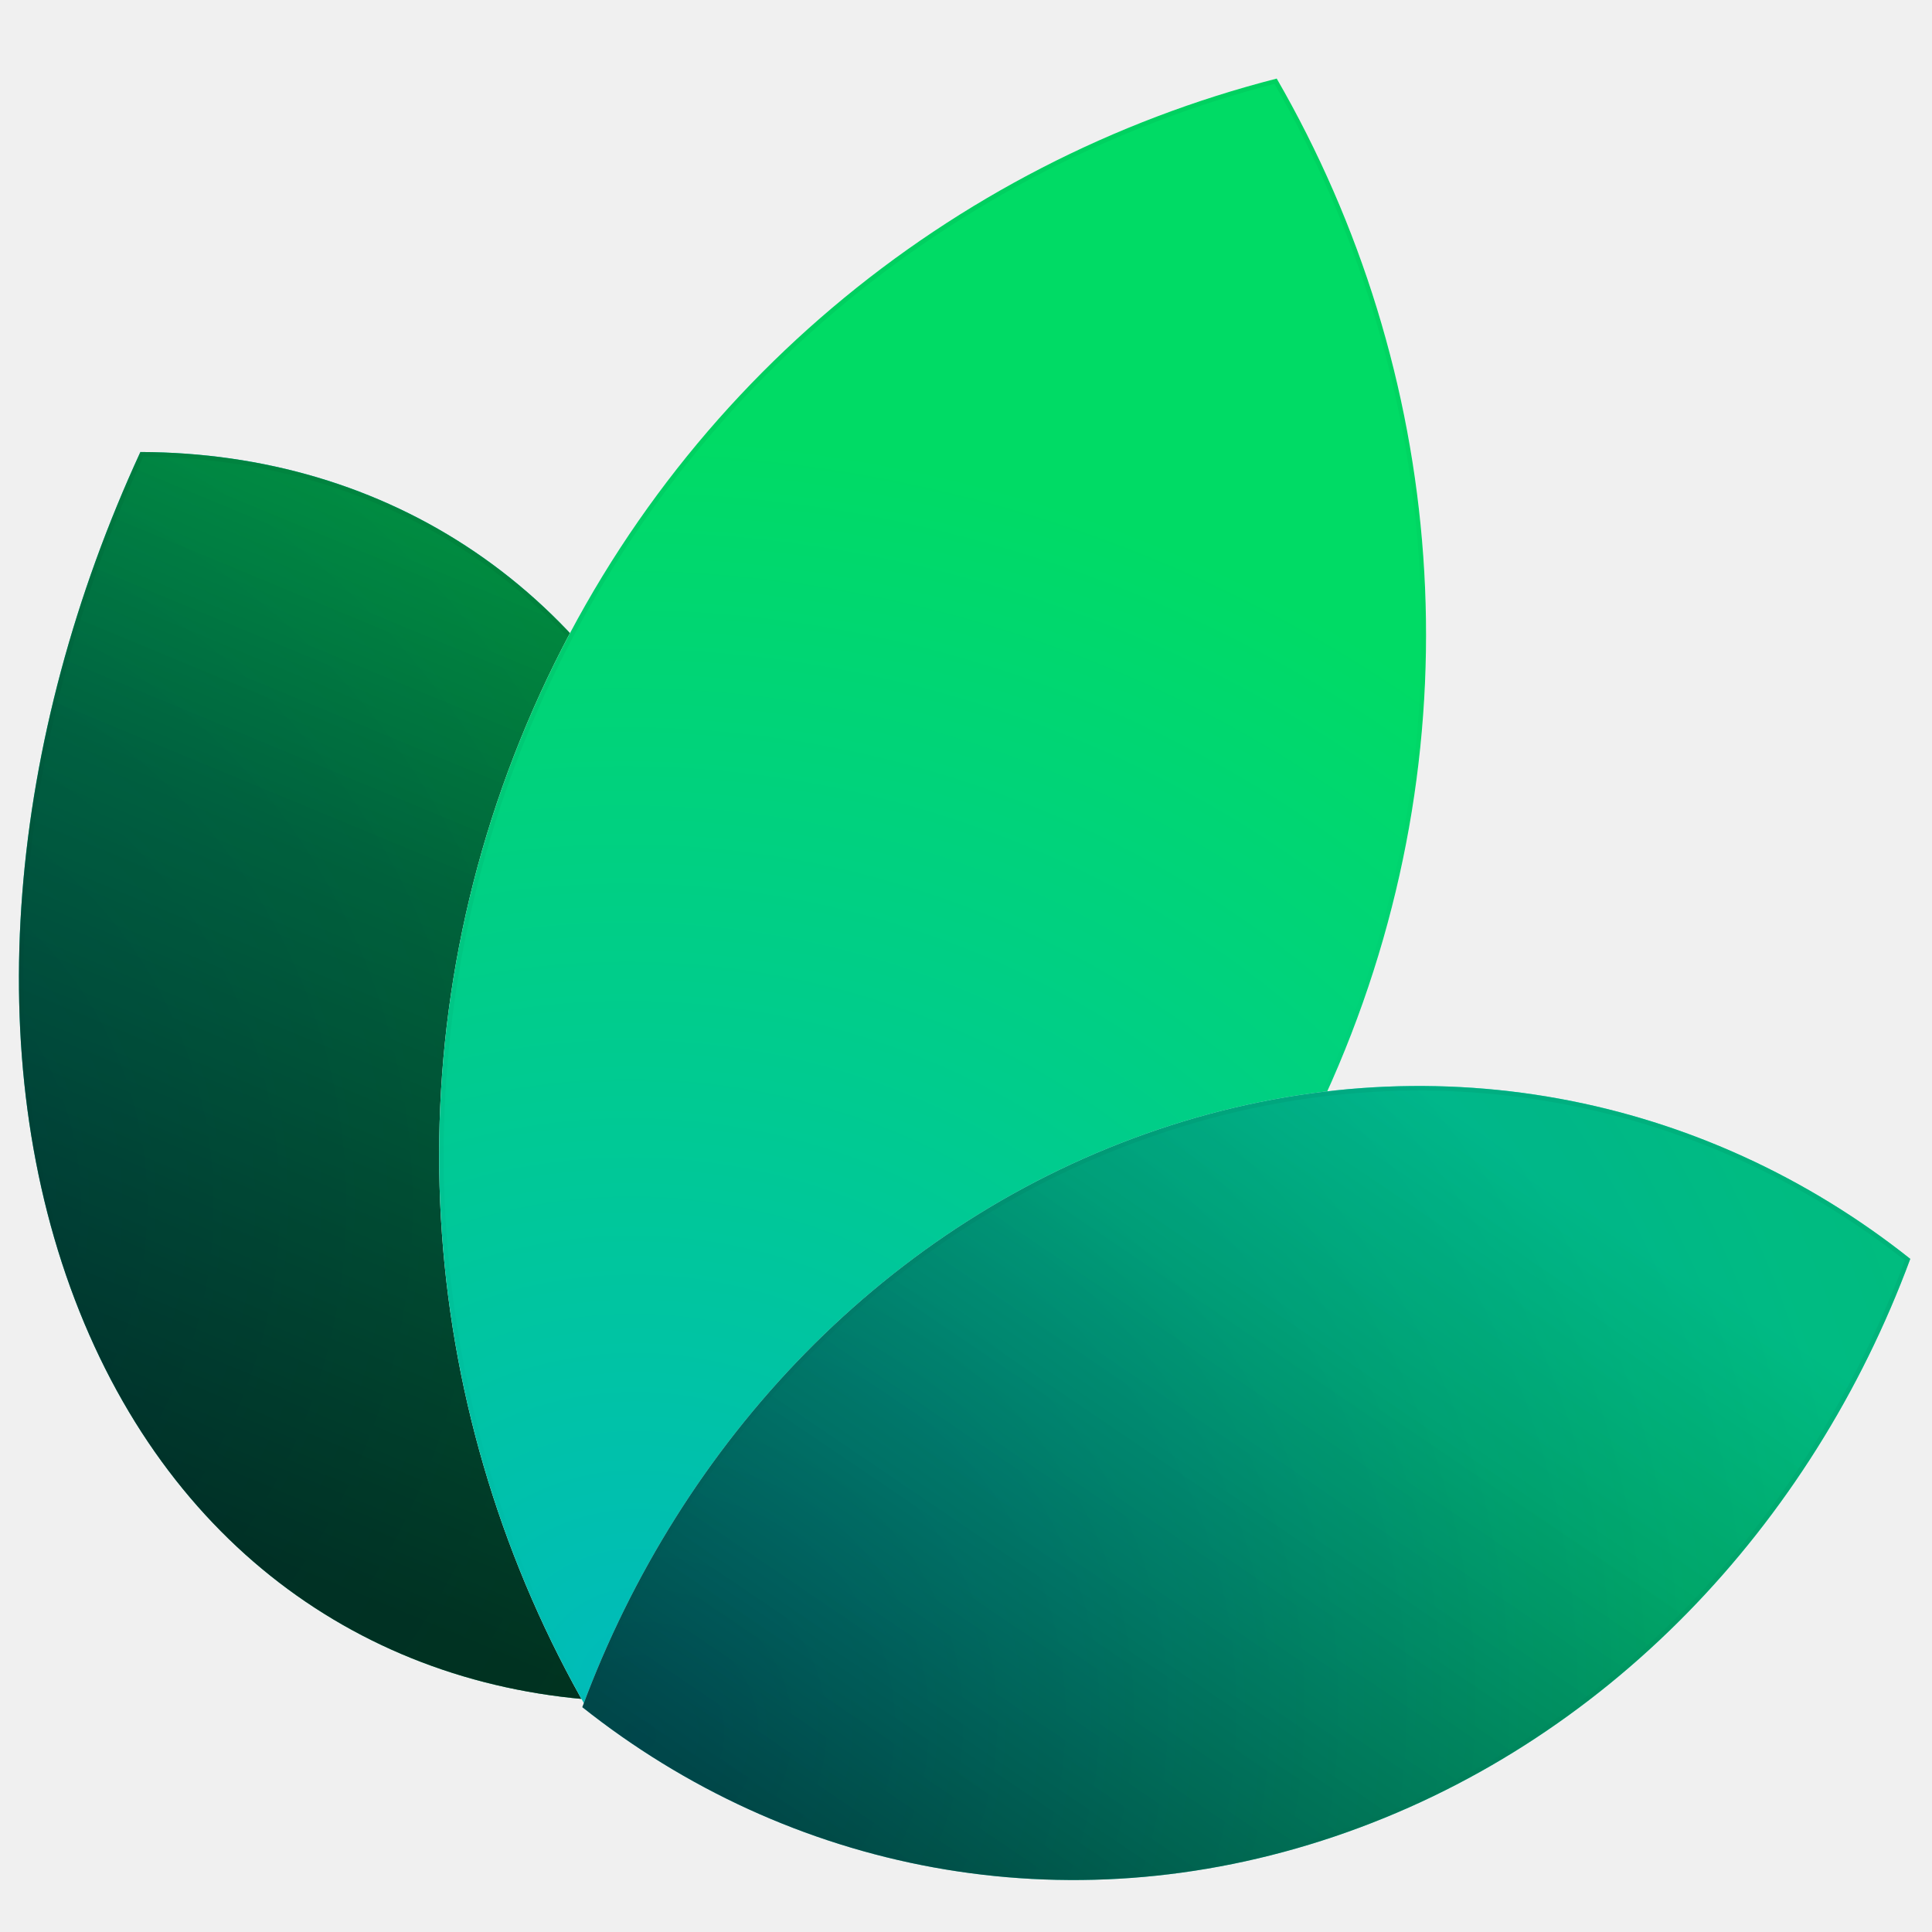
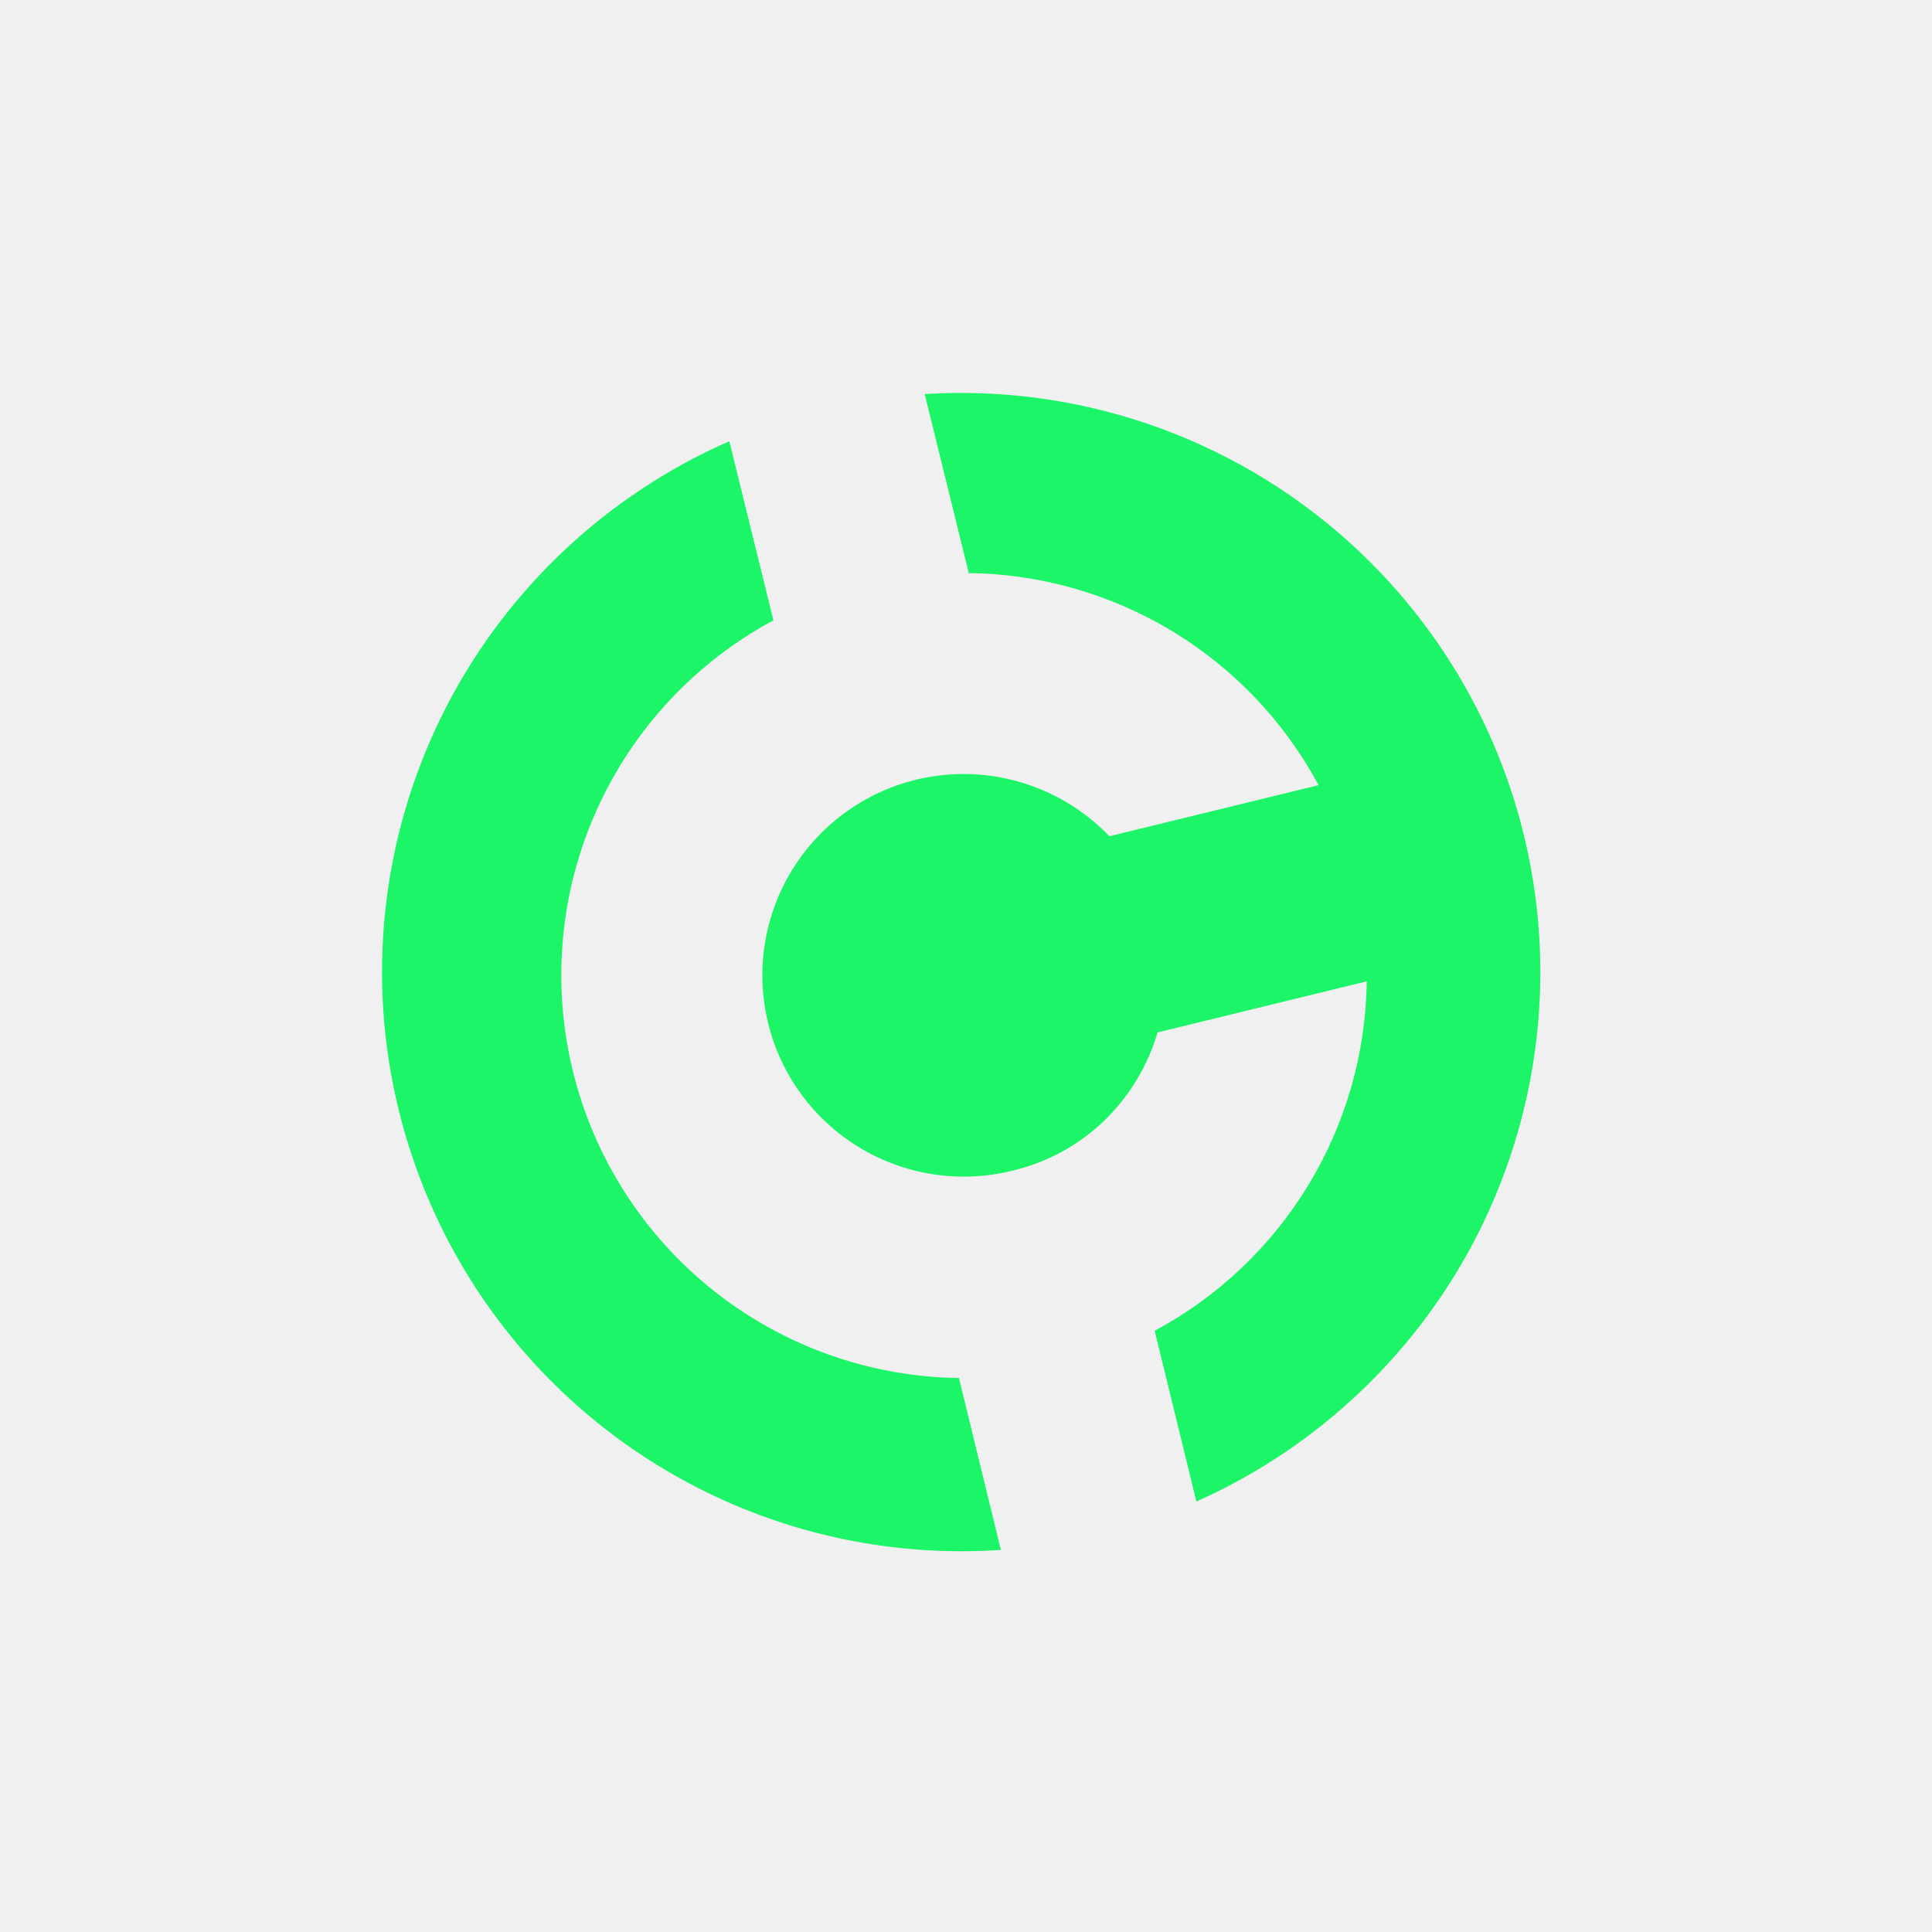
- <svg xmlns="http://www.w3.org/2000/svg" width="24" height="24" viewBox="0 0 24 24" fill="none">
-   <path d="M7.953 21.139C4.896 21.13 2.255 19.458 0.987 16.29C-0.28 13.121 0.109 9.163 1.744 5.615C4.801 5.624 7.442 7.296 8.71 10.465C9.977 13.633 9.588 17.591 7.953 21.139Z" fill="white" />
-   <path d="M7.953 21.139C4.896 21.13 2.255 19.458 0.987 16.29C-0.28 13.121 0.109 9.163 1.744 5.615C4.801 5.624 7.442 7.296 8.71 10.465C9.977 13.633 9.588 17.591 7.953 21.139Z" fill="url(#paint0_radial_101_2703)" />
-   <path d="M7.953 21.139C4.896 21.13 2.255 19.458 0.987 16.29C-0.28 13.121 0.109 9.163 1.744 5.615C4.801 5.624 7.442 7.296 8.71 10.465C9.977 13.633 9.588 17.591 7.953 21.139Z" fill="black" fill-opacity="0.5" style="mix-blend-mode:hard-light" />
-   <path d="M7.953 21.139C4.896 21.13 2.255 19.458 0.987 16.29C-0.28 13.121 0.109 9.163 1.744 5.615C4.801 5.624 7.442 7.296 8.71 10.465C9.977 13.633 9.588 17.591 7.953 21.139Z" fill="url(#paint1_linear_101_2703)" fill-opacity="0.5" style="mix-blend-mode:hard-light" />
-   <path d="M8.684 10.476C9.945 13.63 9.561 17.572 7.935 21.111C4.897 21.096 2.274 19.431 1.013 16.279C-0.248 13.124 0.136 9.182 1.762 5.643C4.8 5.659 7.423 7.324 8.684 10.476Z" stroke="url(#paint2_linear_101_2703)" stroke-opacity="0.05" stroke-width="0.056" />
-   <path d="M7.31 21.257C11.354 20.221 14.884 17.375 16.628 13.236C18.373 9.097 17.945 4.587 15.86 0.976C11.816 2.012 8.287 4.858 6.542 8.998C4.797 13.137 5.225 17.646 7.31 21.257Z" fill="white" />
-   <path d="M7.31 21.257C11.354 20.221 14.884 17.375 16.628 13.236C18.373 9.097 17.945 4.587 15.86 0.976C11.816 2.012 8.287 4.858 6.542 8.998C4.797 13.137 5.225 17.646 7.31 21.257Z" fill="url(#paint3_radial_101_2703)" />
-   <path d="M16.603 13.225C14.864 17.349 11.351 20.187 7.324 21.225C5.253 17.624 4.829 13.132 6.568 9.009C8.306 4.885 11.819 2.047 15.846 1.009C17.918 4.61 18.341 9.101 16.603 13.225Z" stroke="url(#paint4_linear_101_2703)" stroke-opacity="0.05" stroke-width="0.056" />
-   <path d="M7.234 21.207C9.789 23.237 13.21 23.951 16.577 22.814C19.944 21.677 22.506 18.945 23.73 15.638C21.175 13.608 17.754 12.894 14.387 14.031C11.02 15.168 8.458 17.901 7.234 21.207Z" fill="white" />
-   <path d="M7.234 21.207C9.789 23.237 13.21 23.951 16.577 22.814C19.944 21.677 22.506 18.945 23.73 15.638C21.175 13.608 17.754 12.894 14.387 14.031C11.02 15.168 8.458 17.901 7.234 21.207Z" fill="url(#paint5_radial_101_2703)" />
-   <path d="M7.234 21.207C9.789 23.237 13.21 23.951 16.577 22.814C19.944 21.677 22.506 18.945 23.73 15.638C21.175 13.608 17.754 12.894 14.387 14.031C11.02 15.168 8.458 17.901 7.234 21.207Z" fill="black" fill-opacity="0.2" style="mix-blend-mode:hard-light" />
-   <path d="M7.234 21.207C9.789 23.237 13.21 23.951 16.577 22.814C19.944 21.677 22.506 18.945 23.73 15.638C21.175 13.608 17.754 12.894 14.387 14.031C11.02 15.168 8.458 17.901 7.234 21.207Z" fill="url(#paint6_linear_101_2703)" fill-opacity="0.5" style="mix-blend-mode:hard-light" />
-   <path d="M16.568 22.787C13.218 23.918 9.814 23.212 7.267 21.198C8.492 17.907 11.044 15.189 14.396 14.058C17.747 12.927 21.15 13.633 23.697 15.648C22.472 18.938 19.92 21.656 16.568 22.787Z" stroke="url(#paint7_linear_101_2703)" stroke-opacity="0.05" stroke-width="0.056" />
-   <defs>
-     <radialGradient id="paint0_radial_101_2703" cx="0" cy="0" r="1" gradientUnits="userSpaceOnUse" gradientTransform="translate(-3.00503 15.023) rotate(-10.029) scale(17.9572 17.784)">
-       <stop stop-color="#00B0BB" />
-       <stop offset="1" stop-color="#00DB65" />
-     </radialGradient>
-     <linearGradient id="paint1_linear_101_2703" x1="7.39" y1="4.813" x2="1.63" y2="18.689" gradientUnits="userSpaceOnUse">
-       <stop stop-color="#18E299" />
-       <stop offset="1" />
-     </linearGradient>
-     <linearGradient id="paint2_linear_101_2703" x1="7.948" y1="8.016" x2="1.761" y2="18.746" gradientUnits="userSpaceOnUse">
-       <stop />
-       <stop offset="1" stop-opacity="0" />
-     </linearGradient>
-     <radialGradient id="paint3_radial_101_2703" cx="0" cy="0" r="1" gradientUnits="userSpaceOnUse" gradientTransform="translate(8.11404 20.8822) rotate(-75.7542) scale(21.6246 23.7772)">
-       <stop stop-color="#00BBBB" />
-       <stop offset="0.713" stop-color="#00DB65" />
-     </radialGradient>
-     <linearGradient id="paint4_linear_101_2703" x1="7.602" y1="5.871" x2="15.556" y2="16.372" gradientUnits="userSpaceOnUse">
-       <stop />
-       <stop offset="1" stop-opacity="0" />
-     </linearGradient>
-     <radialGradient id="paint5_radial_101_2703" cx="0" cy="0" r="1" gradientUnits="userSpaceOnUse" gradientTransform="translate(7.84537 21.5181) rotate(-20.3525) scale(18.5603 17.32)">
-       <stop stop-color="#00B0BB" />
-       <stop offset="1" stop-color="#00DB65" />
-     </radialGradient>
-     <linearGradient id="paint6_linear_101_2703" x1="16.808" y1="13.007" x2="10.041" y2="22.994" gradientUnits="userSpaceOnUse">
-       <stop stop-color="#00B1BC" />
-       <stop offset="1" />
-     </linearGradient>
-     <linearGradient id="paint7_linear_101_2703" x1="16.808" y1="13.007" x2="14.169" y2="23.841" gradientUnits="userSpaceOnUse">
-       <stop />
-       <stop offset="1" stop-opacity="0" />
-     </linearGradient>
-   </defs>
+ <svg xmlns="http://www.w3.org/2000/svg" width="177" height="177" viewBox="0 0 177 177" fill="none">
+   <path d="M88.059 142.117C78.459 142.116 69.039 139.511 60.803 134.578C52.566 129.646 45.822 122.572 41.289 114.11C36.756 105.647 34.603 96.114 35.06 86.524C35.517 76.935 38.568 67.649 43.885 59.657C49.534 51.185 57.493 44.511 66.818 40.423L70.856 56.827L70.945 56.785C63.721 60.642 57.986 66.792 54.642 74.267C51.297 81.741 50.533 90.116 52.47 98.072C54.407 106.029 58.935 113.115 65.341 118.216C71.747 123.316 79.668 126.142 87.856 126.247L91.695 141.995C90.486 142.075 89.263 142.117 88.059 142.117ZM109.605 137.56L105.786 121.918C111.589 118.804 116.452 114.192 119.869 108.562C123.286 102.932 125.132 96.49 125.216 89.904L106.051 94.585C105.151 97.645 103.476 100.421 101.189 102.645C98.835 104.922 95.906 106.517 92.716 107.259C91.272 107.615 89.791 107.795 88.304 107.796C85.565 107.799 82.859 107.191 80.384 106.018C77.909 104.844 75.726 103.134 73.995 101.011C72.263 98.888 71.026 96.406 70.374 93.746C69.721 91.085 69.669 88.313 70.223 85.63C70.776 82.947 71.919 80.421 73.571 78.235C75.222 76.05 77.34 74.259 79.77 72.995C82.2 71.73 84.881 71.022 87.618 70.923C90.356 70.824 93.081 71.336 95.596 72.422C97.869 73.402 99.923 74.827 101.636 76.613L120.801 71.932C117.673 66.111 113.039 61.237 107.384 57.819C101.728 54.401 95.259 52.564 88.651 52.5L88.74 52.458L84.716 36.104C85.831 36.035 86.956 36 88.059 36C97.645 36.002 107.052 38.6 115.28 43.519C123.508 48.437 130.25 55.493 134.789 63.936C139.329 72.379 141.497 81.894 141.063 91.471C140.629 101.047 137.609 110.327 132.324 118.324C126.733 126.765 118.853 133.438 109.606 137.561L109.605 137.56Z" fill="#1CF567" />
</svg>
